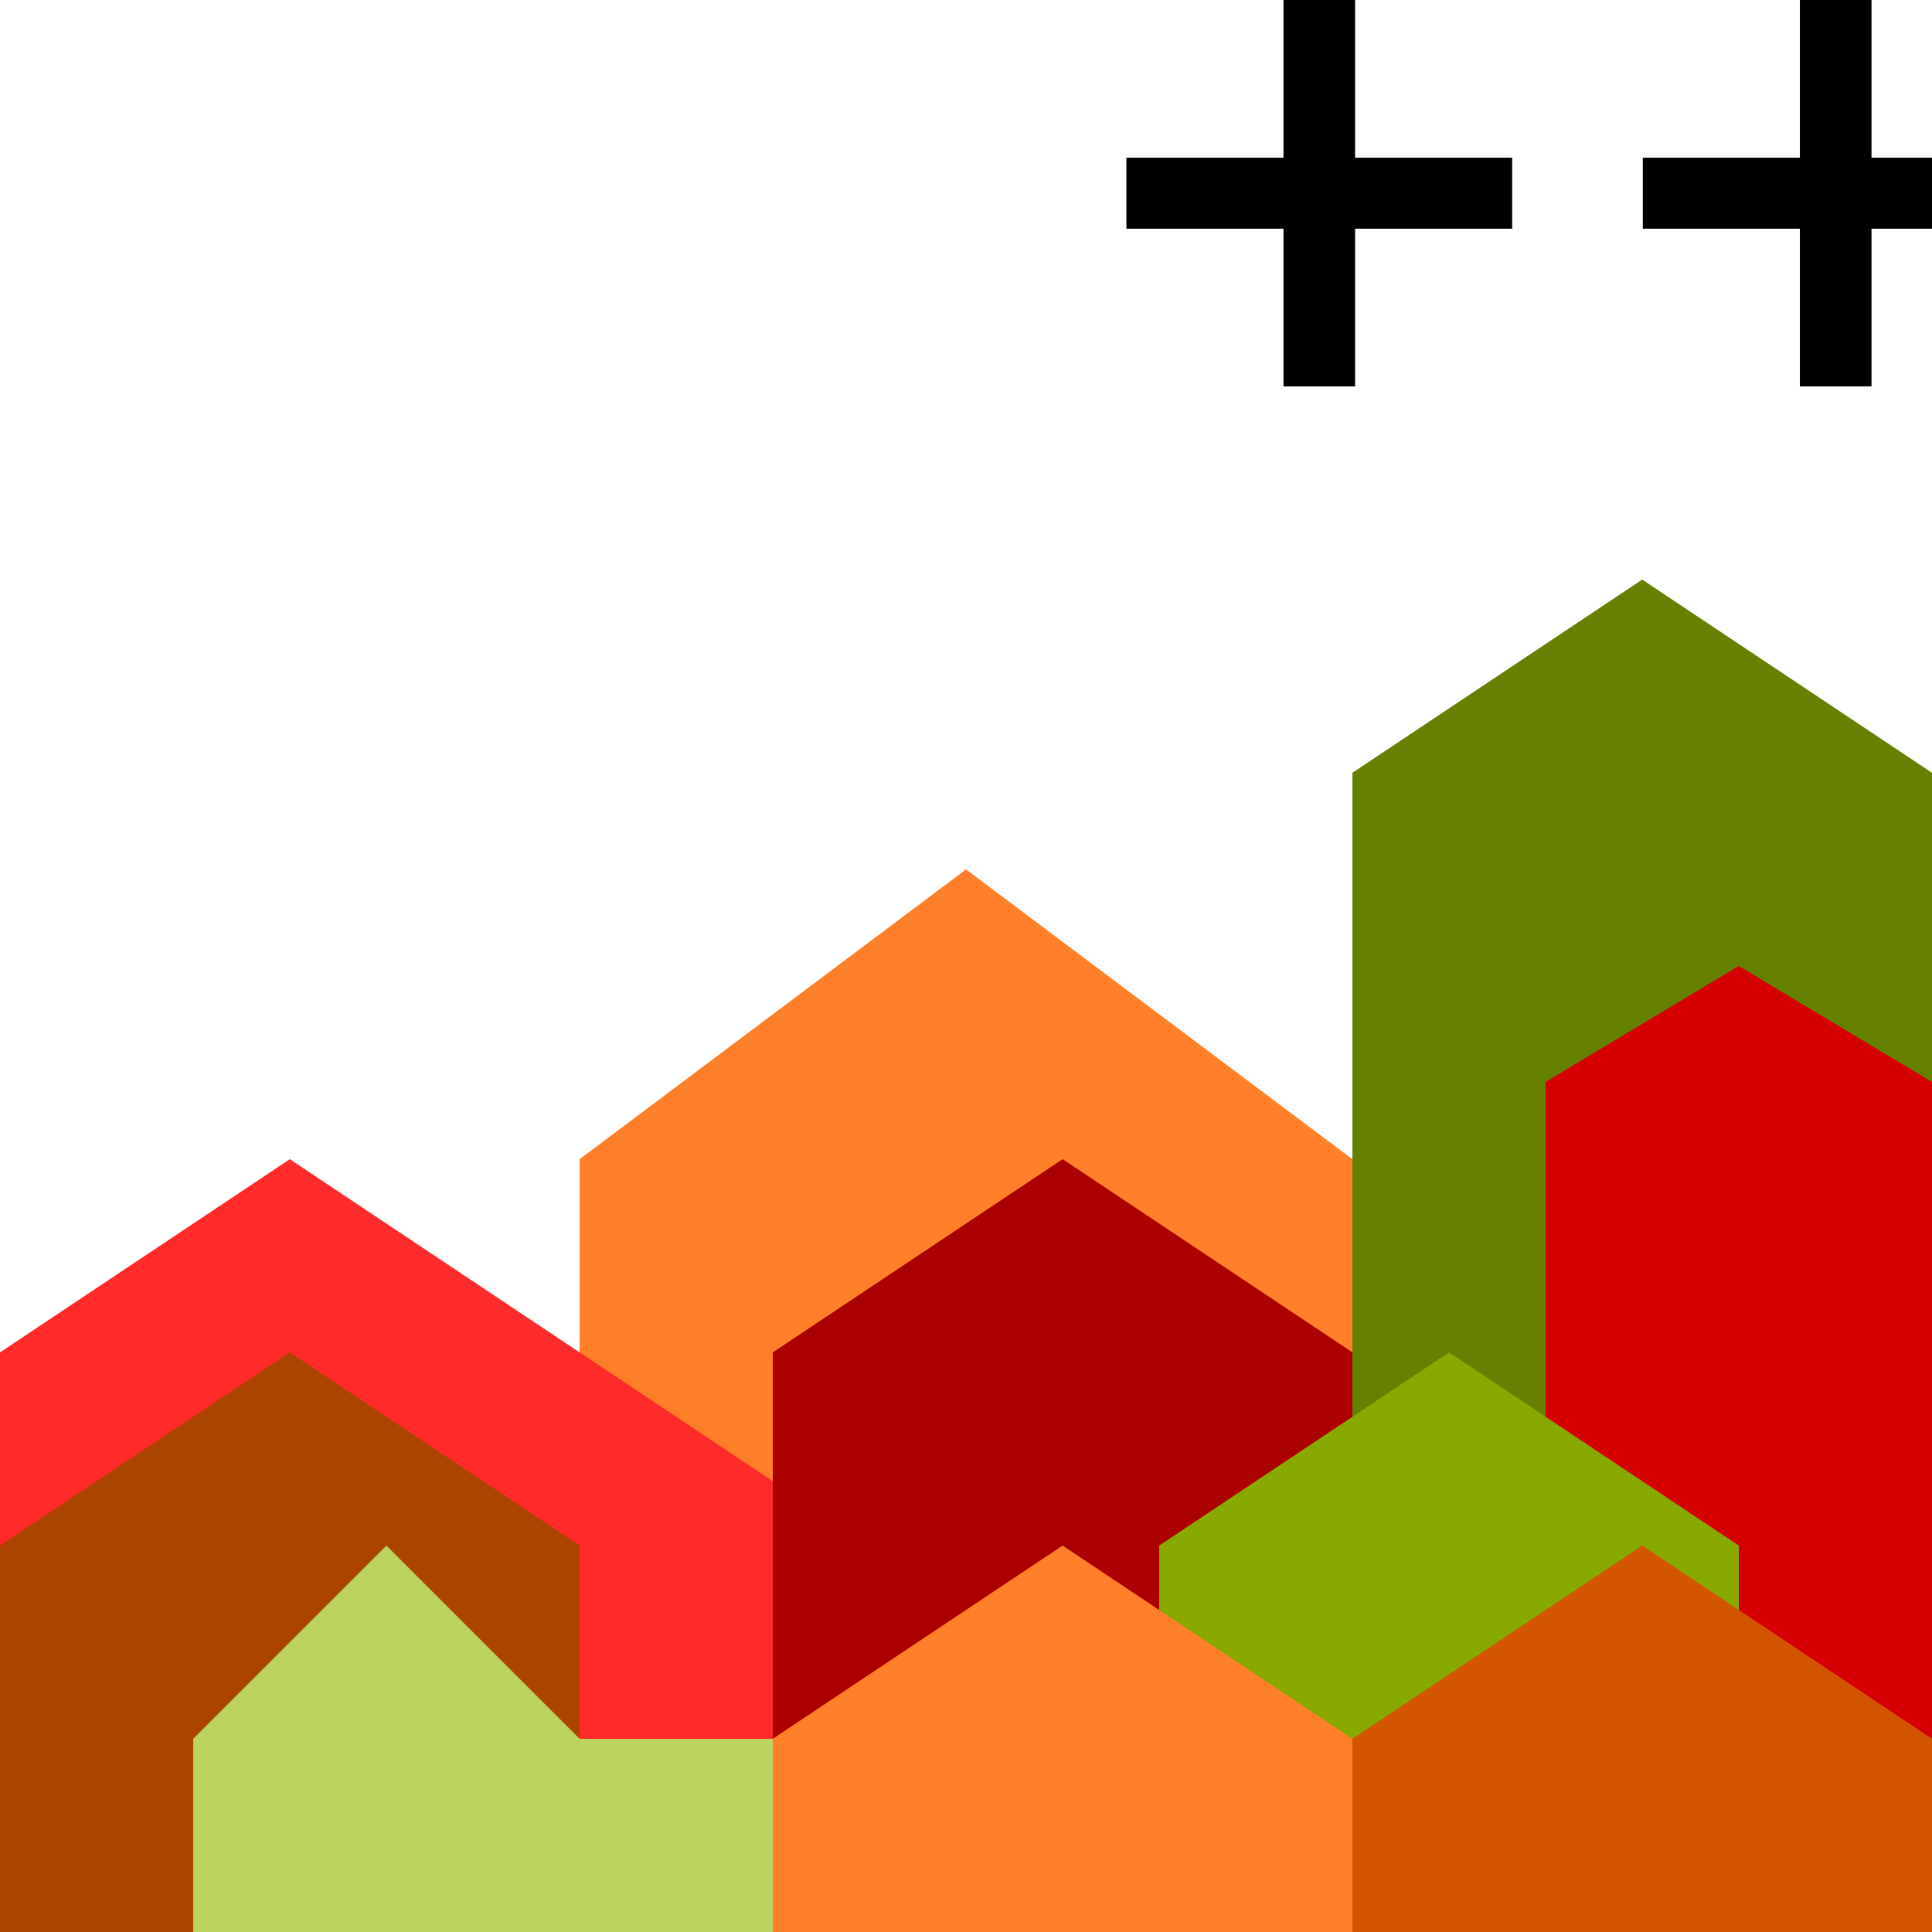
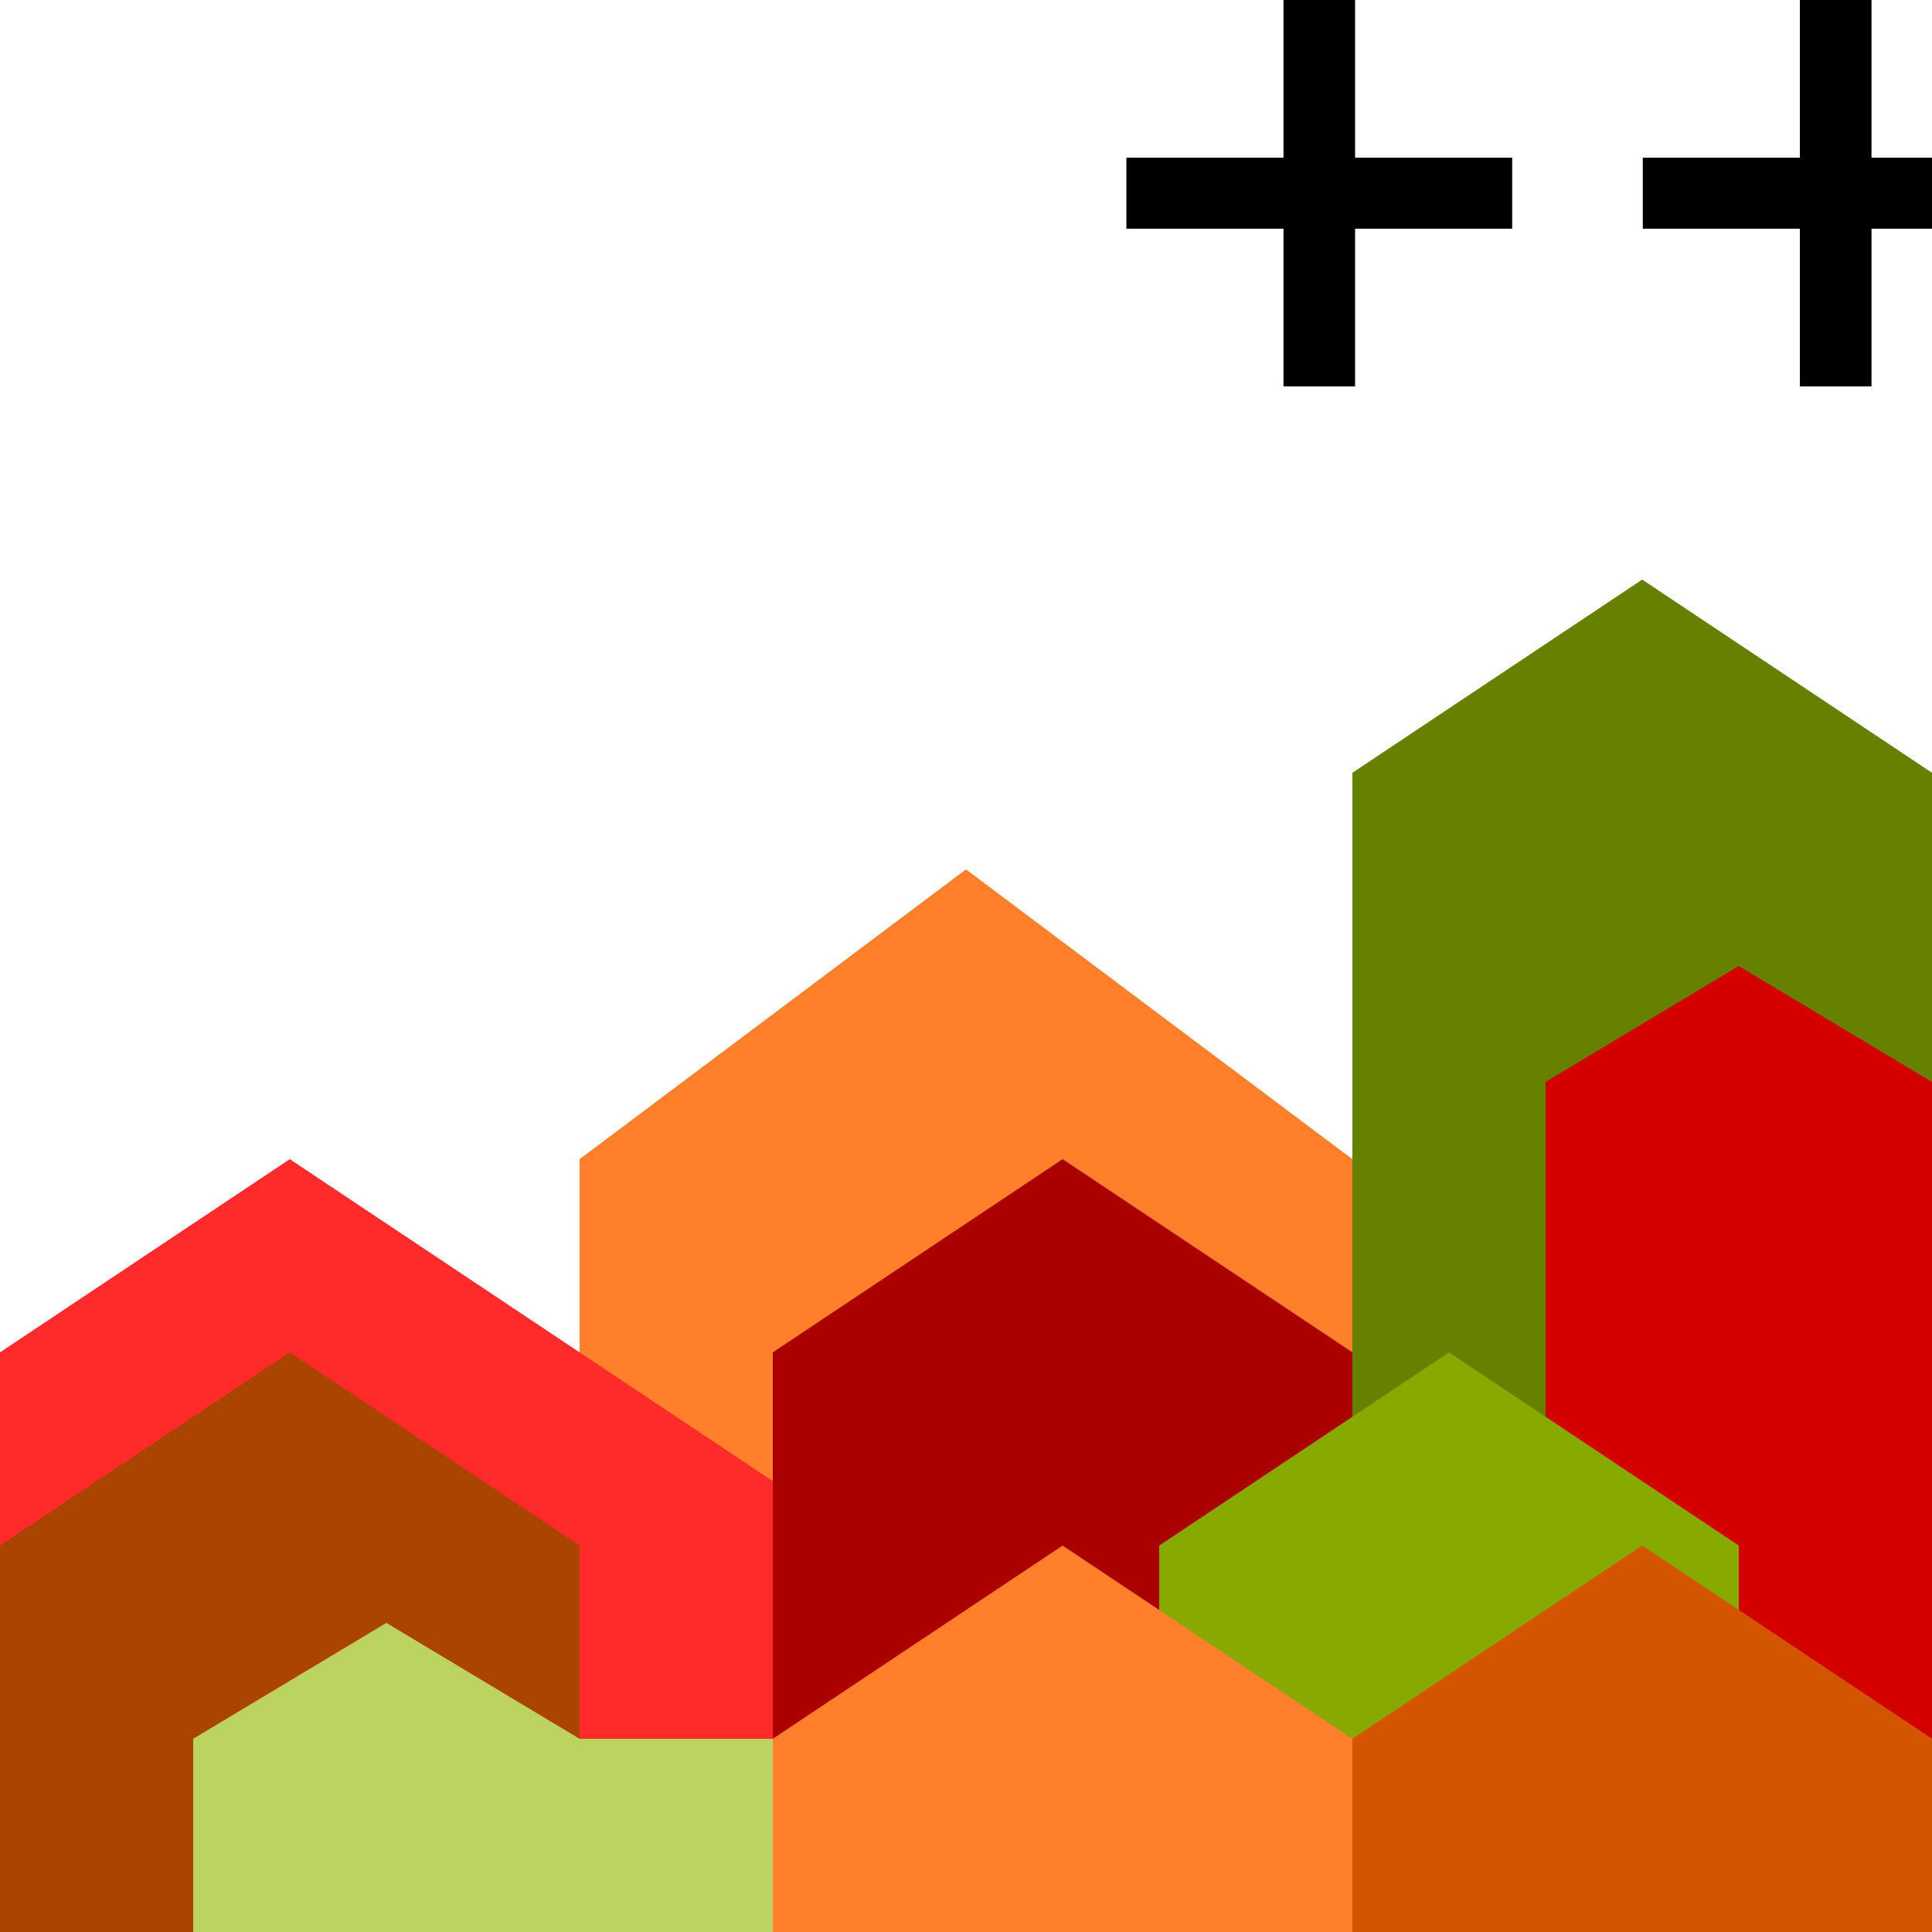
<svg xmlns="http://www.w3.org/2000/svg" width="1000" height="1000" id="svg2" version="1.1">
  <defs id="defs4" />
  <g id="layer1" transform="translate(0,-52.36215)" style="display:inline">
    <path style="color:#000000;fill:#668000;fill-opacity:1;stroke:none;stroke-width:50;marker:none;visibility:visible;display:inline;overflow:visible;enable-background:accumulate" d="m 700,452.362 150,-100 150,100 0,400 -300,0 z" id="rect3776" />
    <path style="color:#000000;fill:#ff7f2a;fill-opacity:1;fill-rule:nonzero;stroke:none;stroke-width:50;marker:none;visibility:visible;display:inline;overflow:visible;enable-background:accumulate" d="m 300,652.362 200,-150 200,150 0,200 -400,0 z" id="rect3778" />
    <path style="color:#000000;fill:#ff2a2a;fill-opacity:1;fill-rule:nonzero;stroke:none;stroke-width:50;marker:none;visibility:visible;display:inline;overflow:visible;enable-background:accumulate" d="m 0,752.362 150,-100 300,200 50,200 -500,0 0,-233.333 z" id="rect3783" />
    <path style="color:#000000;fill:#d40000;fill-opacity:1;fill-rule:nonzero;stroke:none;stroke-width:50;marker:none;visibility:visible;display:inline;overflow:visible;enable-background:accumulate" d="m 800,612.362 100,-60 100,60 0,340 -200,0 z" id="rect3778-1" />
    <path style="color:#000000;fill:#aa0000;fill-opacity:1;fill-rule:nonzero;stroke:none;stroke-width:50;marker:none;visibility:visible;display:inline;overflow:visible;enable-background:accumulate" d="m 400,752.362 150,-100 150,100 0,200 -300,0 z" id="rect3778-1-1-5-5" />
    <path style="color:#000000;fill:#88aa00;fill-opacity:1;fill-rule:nonzero;stroke:none;stroke-width:50;marker:none;visibility:visible;display:inline;overflow:visible;enable-background:accumulate" d="m 600,852.362 150,-100 150,100 0,100 -300,0 z" id="rect3778-1-1-5-5-0" />
    <path style="color:#000000;fill:#aa4400;fill-opacity:1;fill-rule:nonzero;stroke:none;stroke-width:50;marker:none;visibility:visible;display:inline;overflow:visible;enable-background:accumulate" d="m 0,852.362 150,-100 150,100 0,200 -300,0 z" id="rect3778-1-1-5" />
-     <path style="color:#000000;fill:#bcd35f;fill-opacity:1;fill-rule:nonzero;stroke:none;stroke-width:50;marker:none;visibility:visible;display:inline;overflow:visible;enable-background:accumulate" d="m 200,852.362 100,100 100,0 0,100 -300,0 0,-100 z" id="rect3876" />
+     <path style="color:#000000;fill:#bcd35f;fill-opacity:1;fill-rule:nonzero;stroke:none;stroke-width:50;marker:none;visibility:visible;display:inline;overflow:visible;enable-background:accumulate" d="m 200,892.362 100,60 100,0 0,100 -300,0 0,-100 z" id="rect3876" />
    <path style="color:#000000;fill:#ff7f2a;fill-opacity:1;fill-rule:nonzero;stroke:none;stroke-width:50;marker:none;visibility:visible;display:inline;overflow:visible;enable-background:accumulate" d="m 400,952.362 150,-100 150,100 0,100 -300,0 z" id="rect3778-1-1" />
    <path style="color:#000000;fill:#d45500;fill-opacity:1;fill-rule:nonzero;stroke:none;stroke-width:50;marker:none;visibility:visible;display:inline;overflow:visible;enable-background:accumulate" d="m 700,952.362 150,-100 150,100 0,100 -300,0 z" id="rect3778-1-1-57" />
  </g>
  <g id="layer2" style="display:inline">
    <flowRoot xml:space="preserve" id="flowRoot3778" style="font-size:144px;font-style:normal;font-variant:normal;font-weight:bold;font-stretch:normal;line-height:125%;letter-spacing:-14.53px;word-spacing:0px;fill:#000000;fill-opacity:1;stroke:none;display:inline;font-family:DejaVu Sans;-inkscape-font-specification:Sans Bold" transform="matrix(3.441257,0,0,3.441257,-699.0053,-1420.043)">
      <flowRegion id="flowRegion3780">
        <rect id="rect3782" width="684.883" height="315.168" x="189.909" y="414.112" style="font-size:144px;fill:#000000;fill-opacity:1;letter-spacing:-14.53px" />
      </flowRegion>
      <flowPara id="flowPara3784">UP</flowPara>
    </flowRoot>
    <text xml:space="preserve" style="font-size:319.003px;font-style:normal;font-variant:normal;font-weight:bold;font-stretch:normal;line-height:125%;letter-spacing:0px;word-spacing:0px;fill:#000000;fill-opacity:1;stroke:none;font-family:DejaVu Sans;-inkscape-font-specification:Sans Bold" x="549.221" y="200" id="text3878">
      <tspan id="tspan3880" x="549.221" y="200" dx="0 -50">++</tspan>
    </text>
  </g>
</svg>
